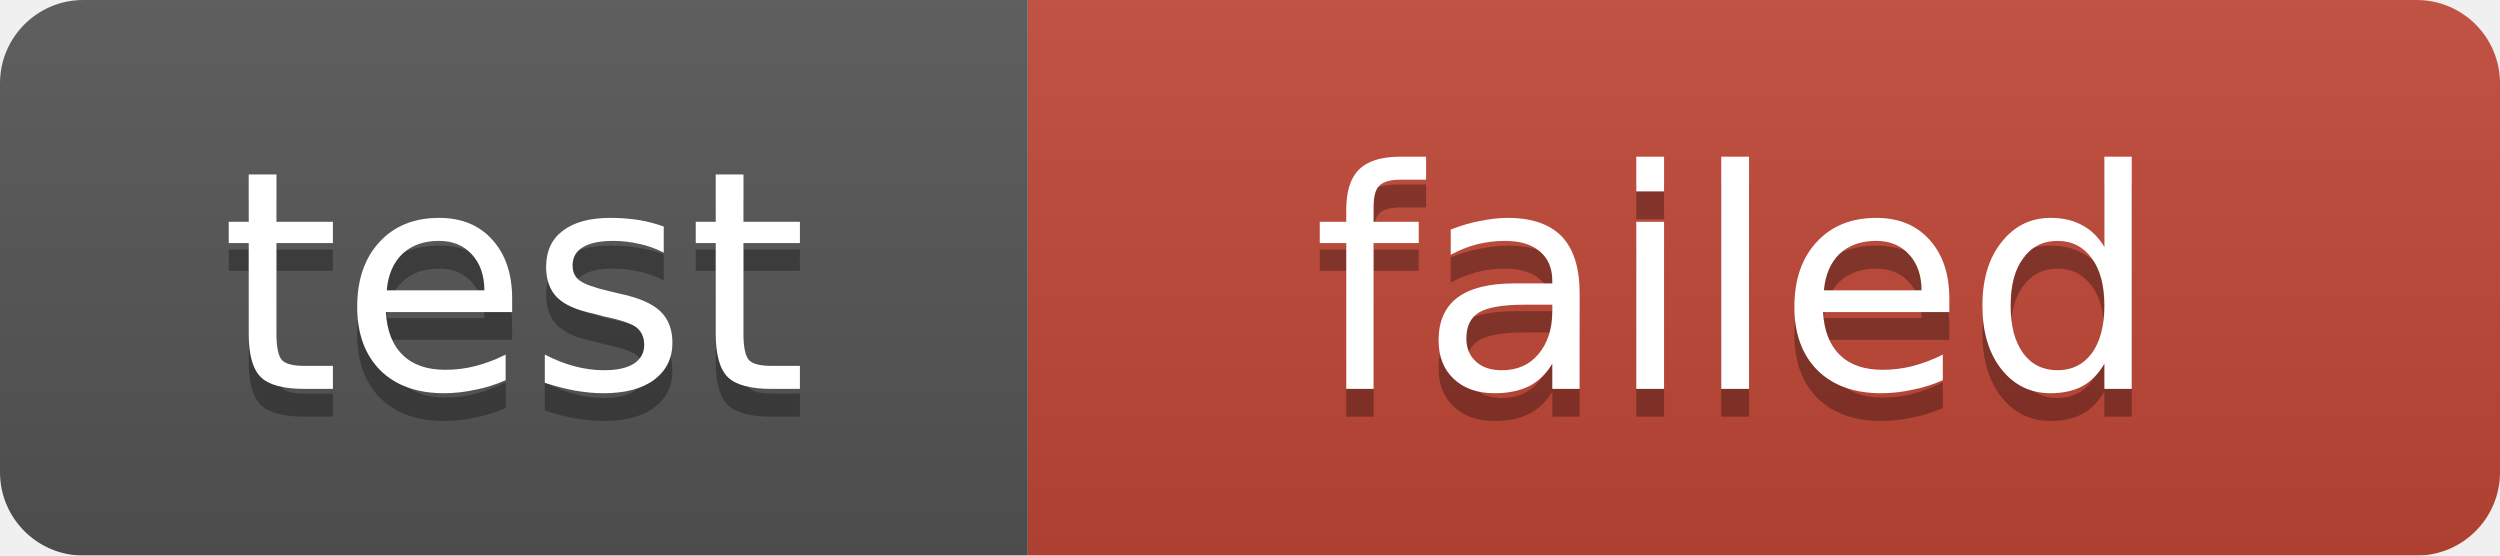
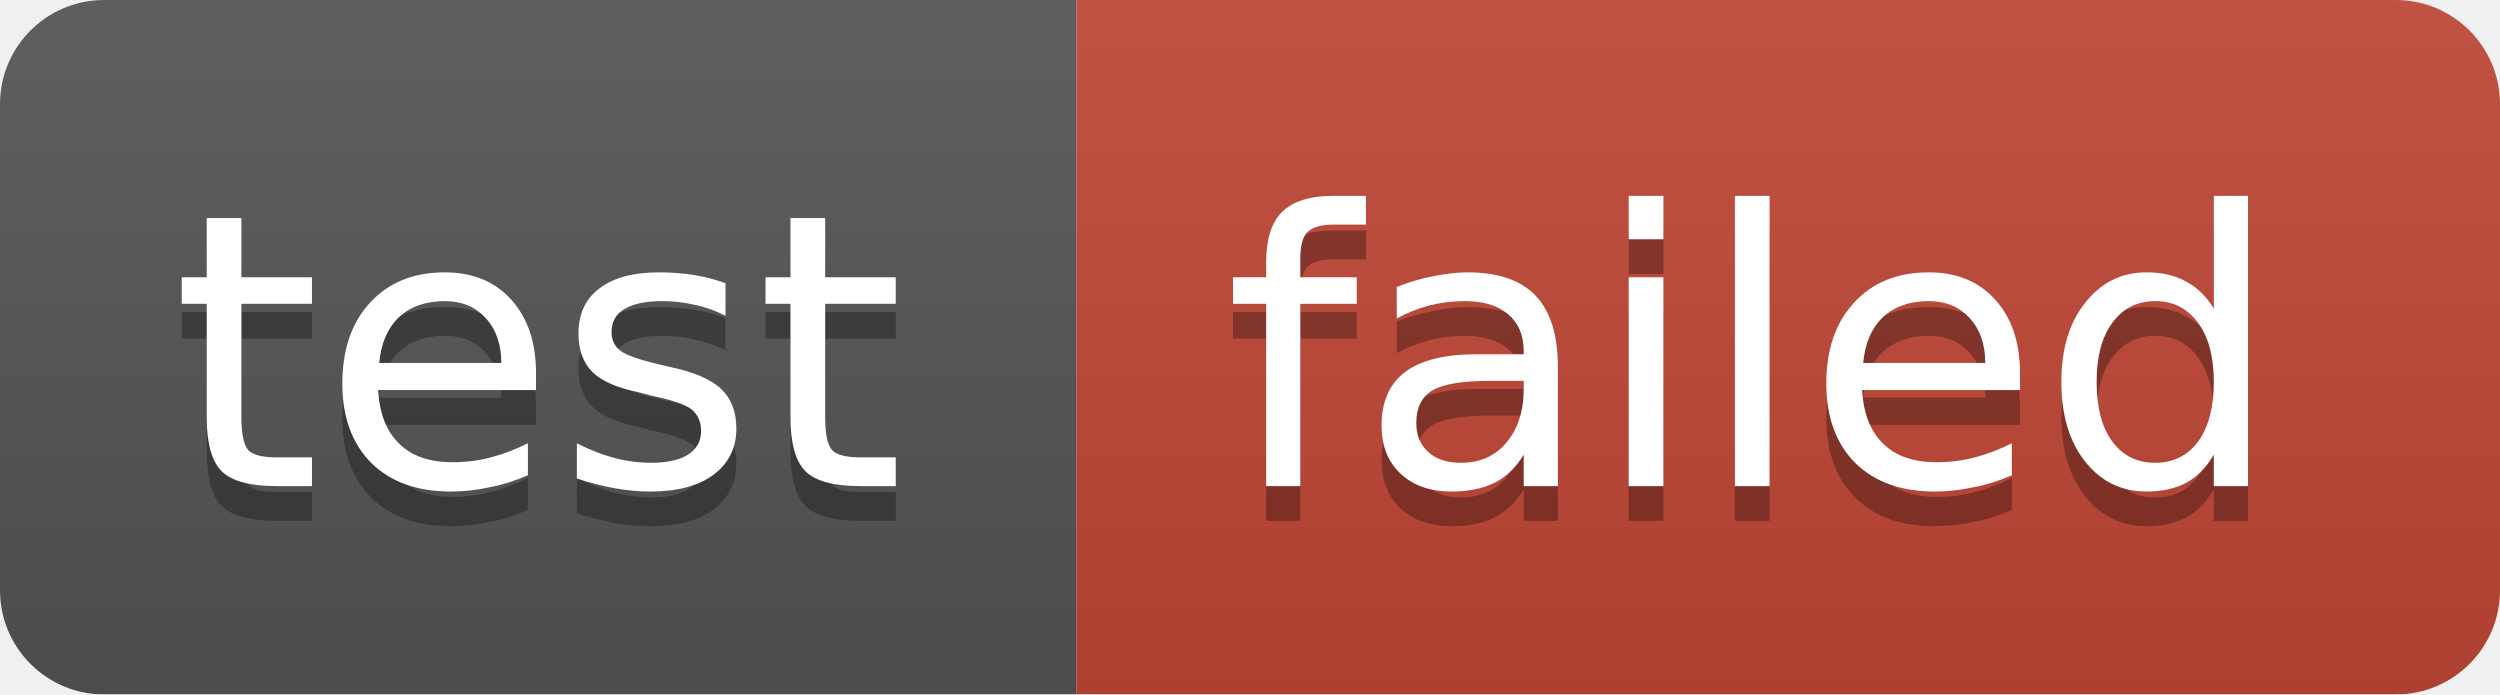
- <svg xmlns="http://www.w3.org/2000/svg" width="90" height="20">
+ <svg xmlns="http://www.w3.org/2000/svg" width="72" height="20">
  <linearGradient id="b" x2="0" y2="100%">
    <stop offset="0" stop-color="#bbb" stop-opacity=".1" />
    <stop offset="1" stop-opacity=".1" />
  </linearGradient>
  <mask id="a">
-     <rect width="90" height="20" rx="3" fill="#fff" />
+     <rect width="72" height="20" rx="3" fill="#fff" />
  </mask>
  <g mask="url(#a)">
-     <path fill="#555" d="M0 0h37v20H0z" />
-     <path fill="#C24737" d="M37 0h53v20H37z" />
-     <path fill="url(#b)" d="M0 0h90v20H0z" />
+     <path fill="#555" d="M0 0h31v20H0z" />
+     <path fill="#C24737" d="M31 0h41v20H31z" />
+     <path fill="url(#b)" d="M0 0h72v20H0z" />
  </g>
  <g fill="#fff" text-anchor="middle" font-family="DejaVu Sans,Verdana,Geneva,sans-serif" font-size="11">
-     <text x="18.5" y="15" fill="#010101" fill-opacity=".3">test</text>
-     <text x="18.5" y="14">test</text>
-     <text x="62.5" y="15" fill="#010101" fill-opacity=".3">failed</text>
-     <text x="62.5" y="14">failed</text>
+     <text x="15.5" y="15" fill="#010101" fill-opacity=".3">test</text>
+     <text x="15.5" y="14">test</text>
+     <text x="50.5" y="15" fill="#010101" fill-opacity=".3">failed</text>
+     <text x="50.5" y="14">failed</text>
  </g>
</svg>
